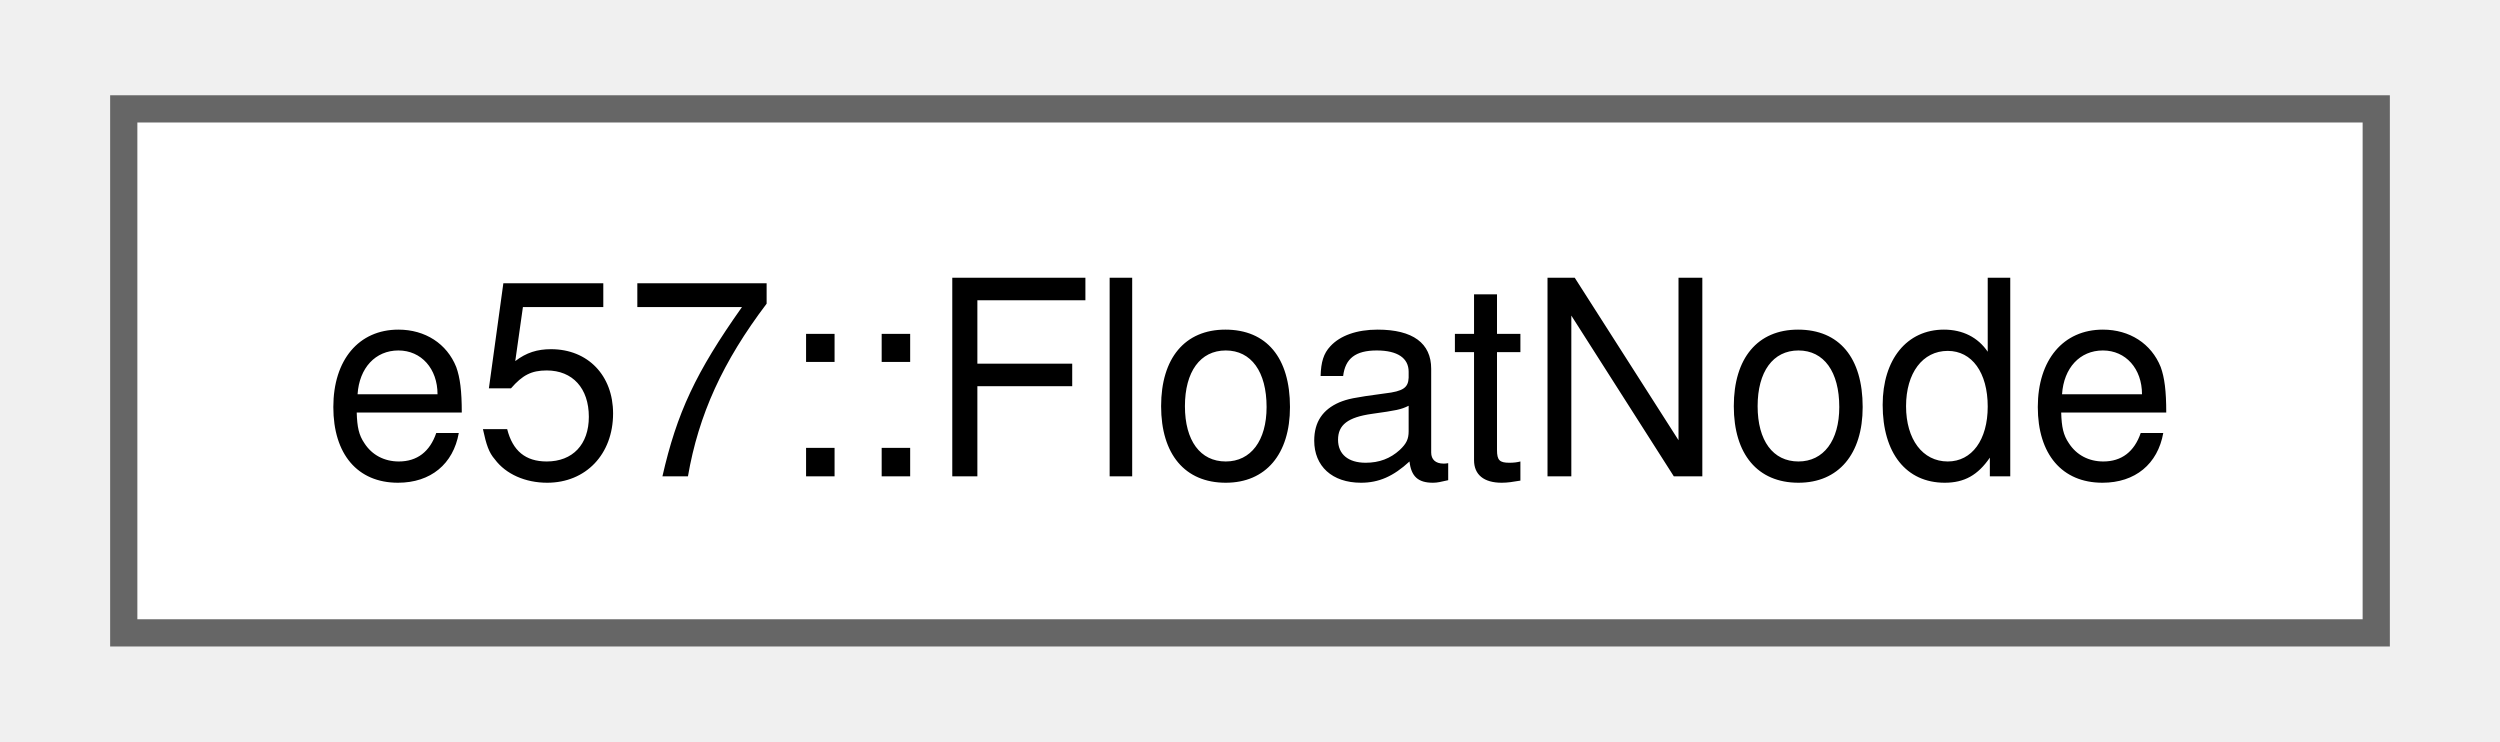
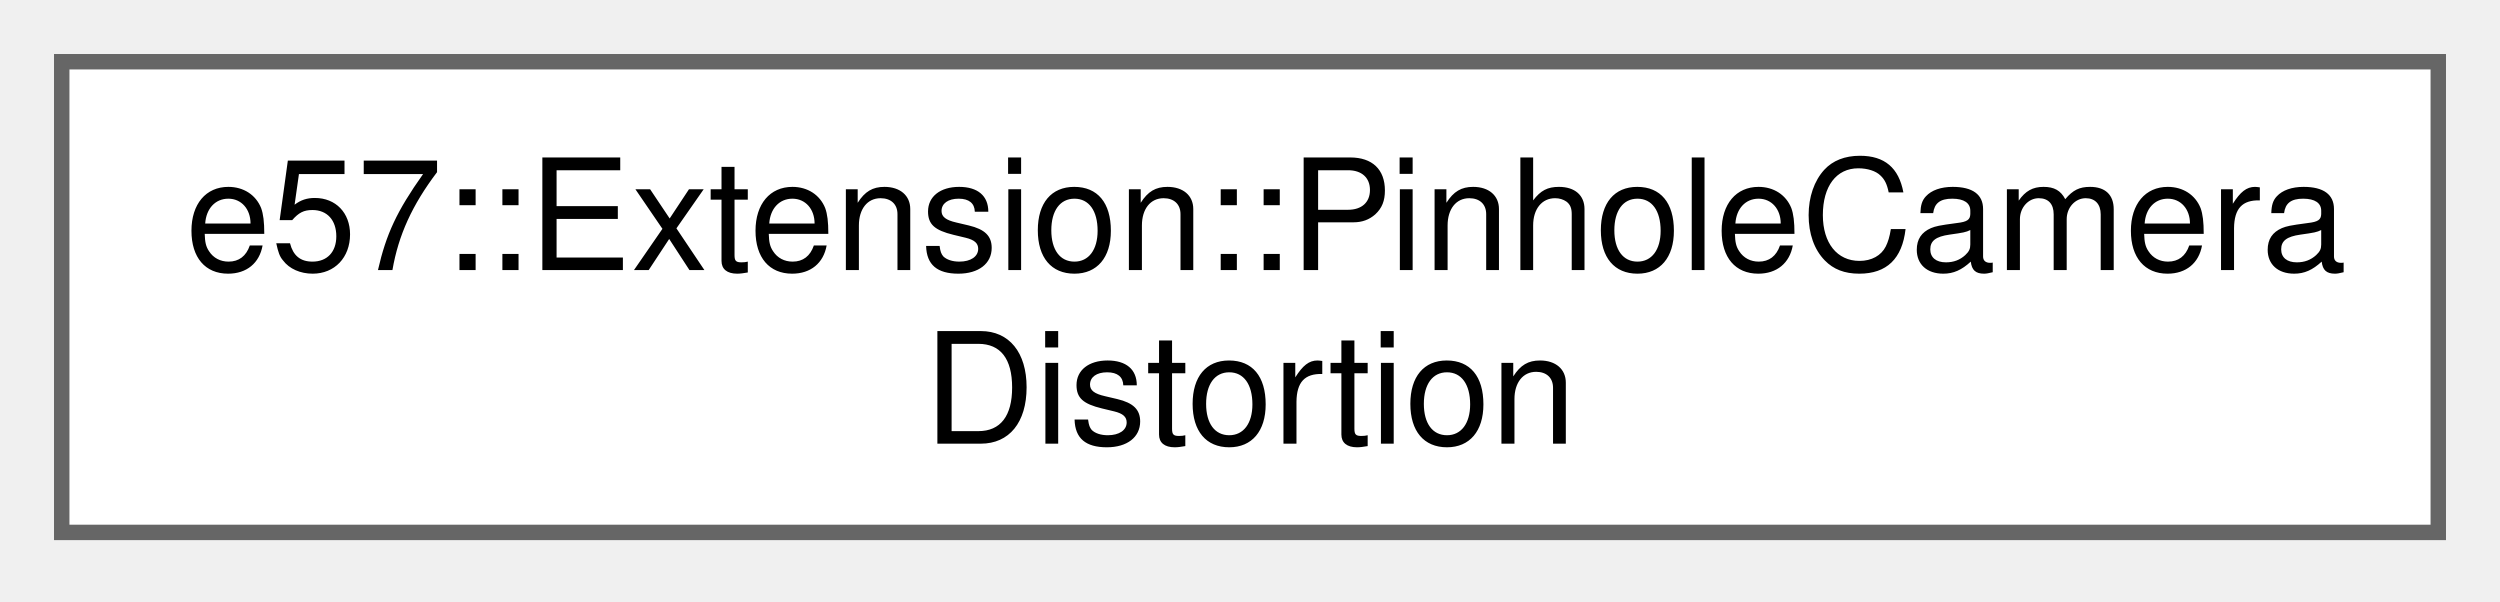
- <svg xmlns="http://www.w3.org/2000/svg" xmlns:xlink="http://www.w3.org/1999/xlink" width="91pt" height="27pt" viewBox="0.00 0.00 90.75 27.25">
-   <g id="graph0" class="graph" transform="scale(1 1) rotate(0) translate(4 23.25)">
-     <g id="node1" class="node">
-       <g id="a_node1">
-         <a xlink:href="dd/d6c/classe57_1_1_float_node.html" target="_top" xlink:title="An E57 element encoding a single or double precision IEEE floating point number.">
-           <polygon fill="white" stroke="#666666" points="82.75,-19.25 0,-19.25 0,0 82.75,0 82.75,-19.25" />
-           <text text-anchor="middle" x="41.38" y="-5.75" font-family="Helvetica,sans-Serif" font-size="10.00">e57::FloatNode</text>
+ <svg xmlns="http://www.w3.org/2000/svg" xmlns:xlink="http://www.w3.org/1999/xlink" width="162pt" height="39pt" viewBox="0.00 0.00 162.00 39.00">
+   <g id="graph0" class="graph" transform="scale(1 1) rotate(0) translate(4 34.5)">
+     <g id="Node000000" class="node">
+       <g id="a_Node000000">
+         <a xlink:href="da/d3b/structe57_1_1_extension_1_1_pinhole_camera_distortion.html" target="_top" xlink:title="Stores optional camera pinhole distortion coefficients and data Implements e57 extension from http://...">
+           <polygon fill="white" stroke="#666666" points="154,-30.5 0,-30.5 0,0 154,0 154,-30.5" />
+           <text xml:space="preserve" text-anchor="start" x="8" y="-17" font-family="Helvetica,sans-Serif" font-size="10.00">e57::Extension::PinholeCamera</text>
+           <text xml:space="preserve" text-anchor="middle" x="77" y="-5.75" font-family="Helvetica,sans-Serif" font-size="10.00">Distortion</text>
        </a>
      </g>
    </g>
  </g>
</svg>
